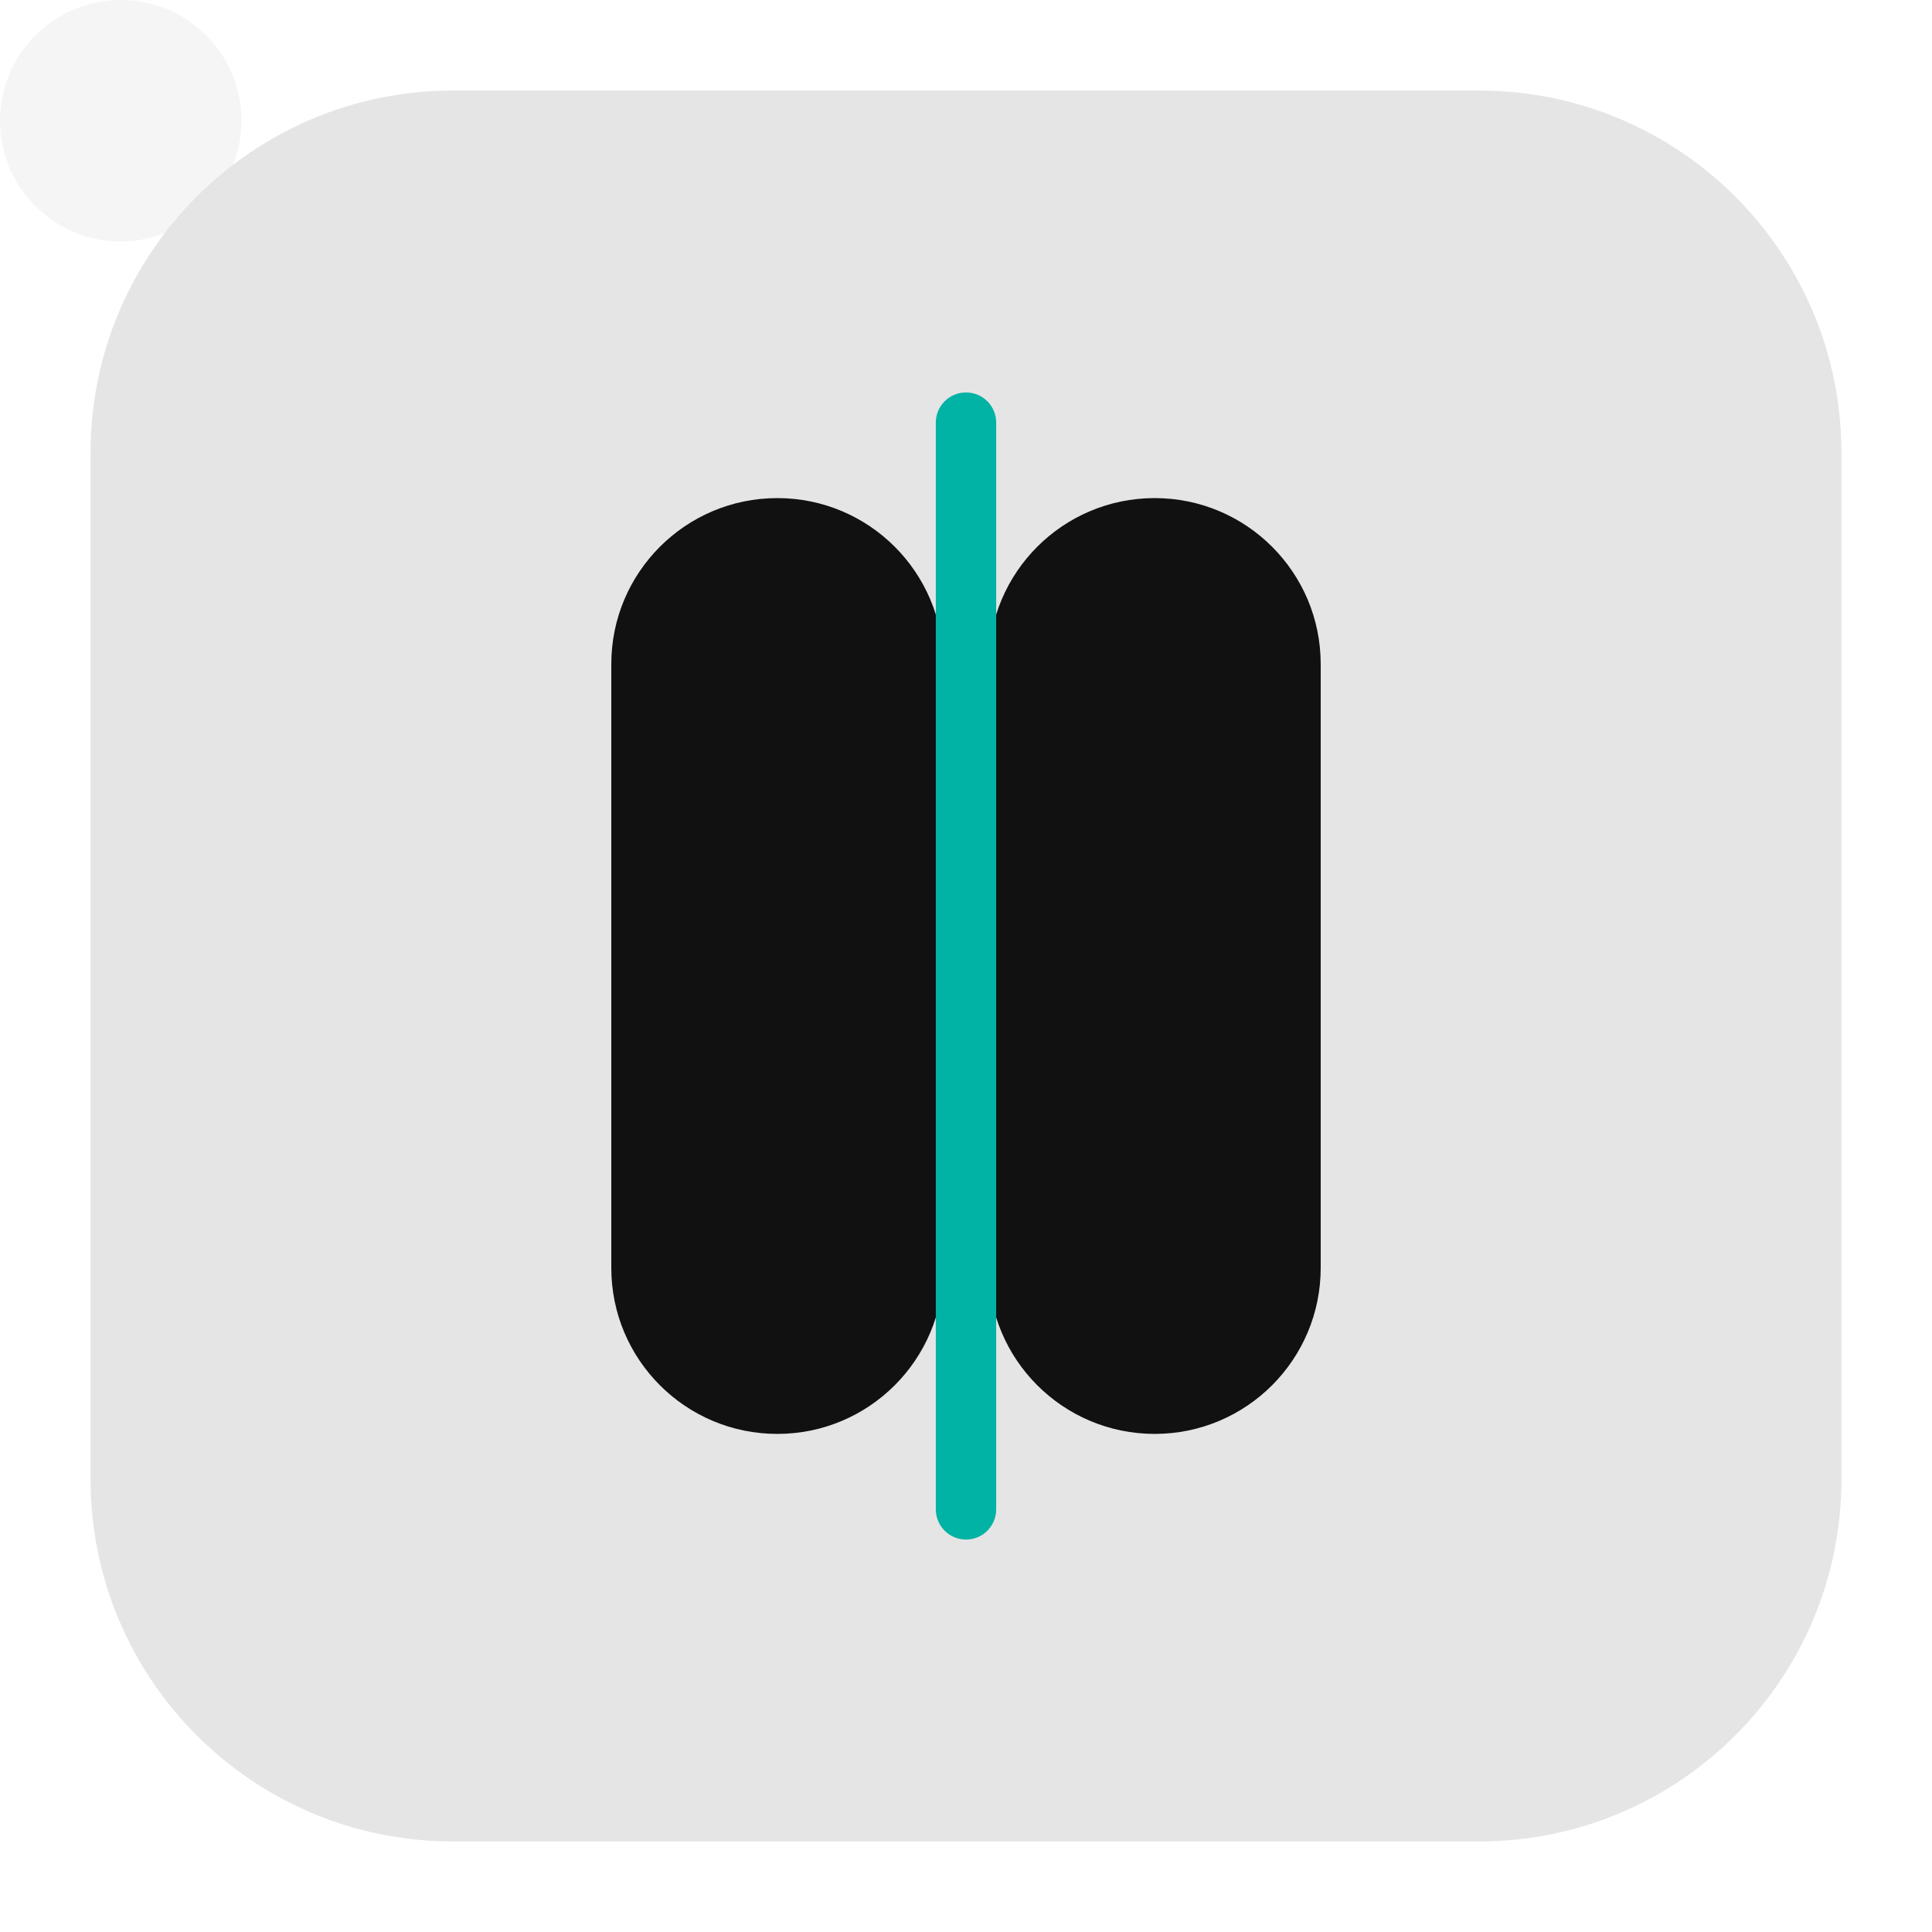
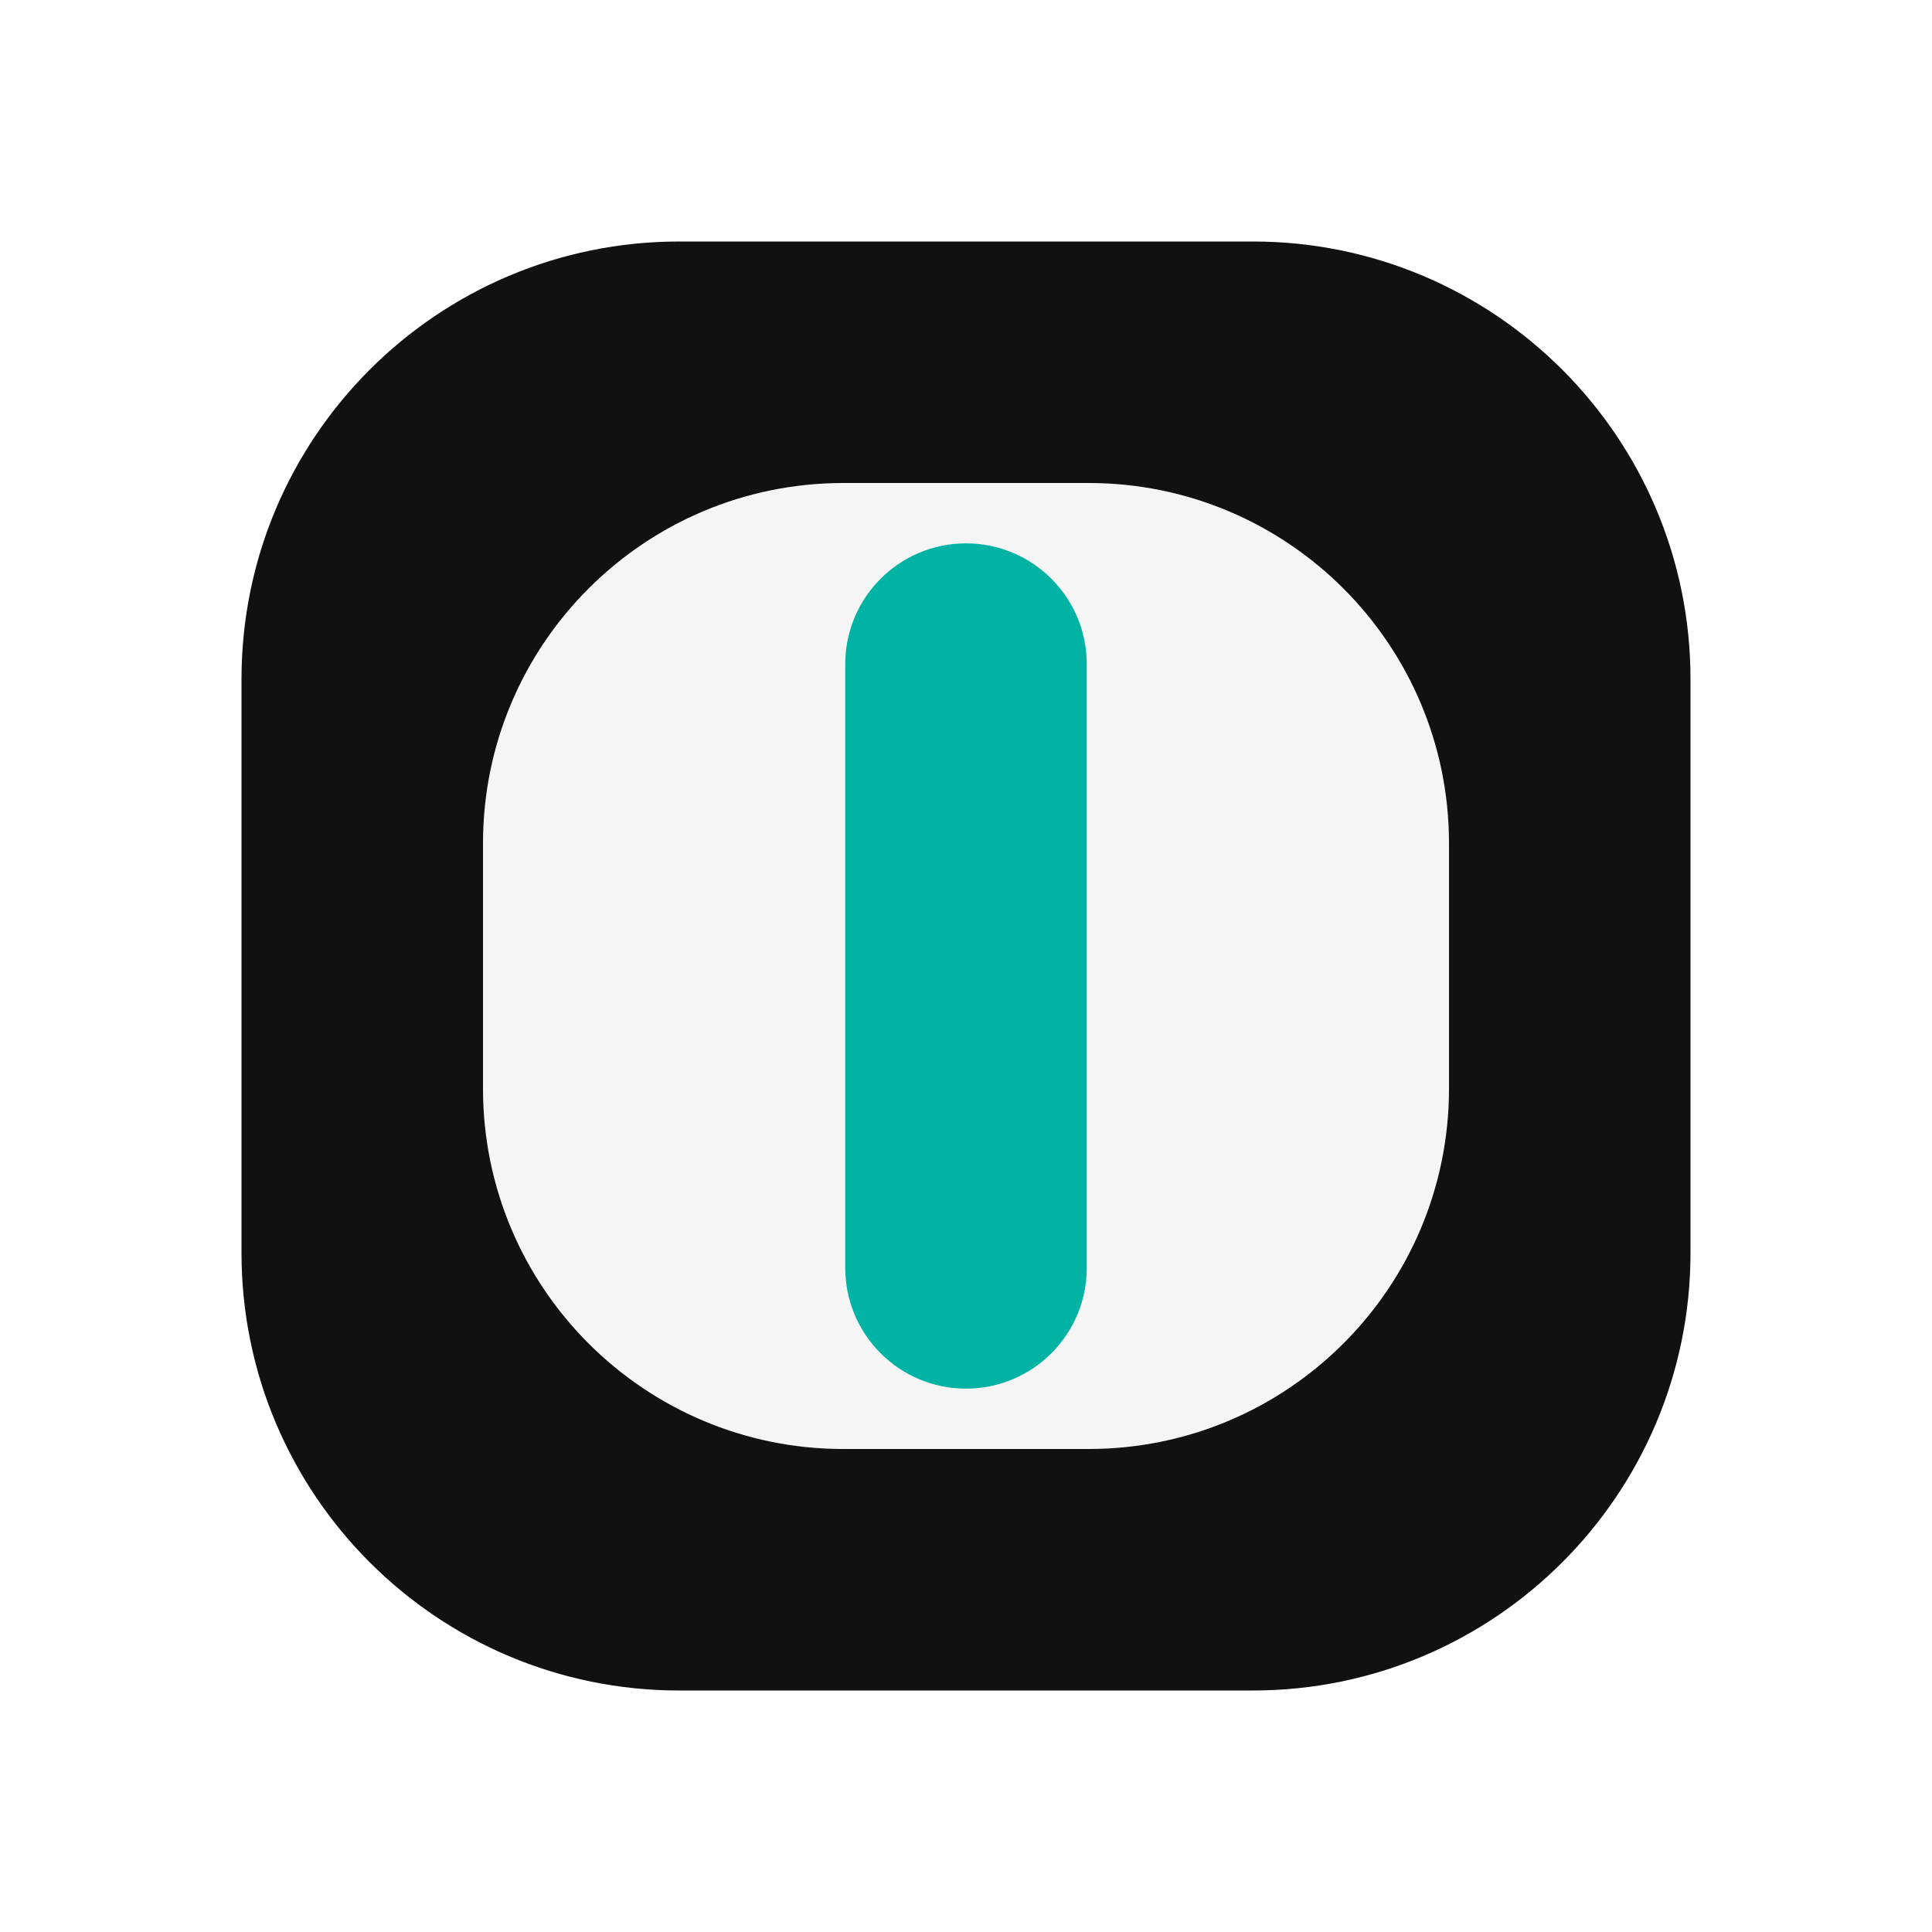
- <svg xmlns="http://www.w3.org/2000/svg" width="64" height="64" viewBox="0 0 512 512" role="img" aria-label="Monolyn Labs icon">
-   <rect x="0" y="0" width="64" height="64" rx="112" fill="#F5F5F5" />
-   <rect x="24" y="24" width="464" height="464" rx="96" fill="#E5E5E5" />
-   <g id="mark" fill="#111111">
-     <rect x="162" y="132" width="88" height="248" rx="44" />
-     <rect x="262" y="132" width="88" height="248" rx="44" />
-   </g>
-   <g id="accent" fill="#00B3A4">
-     <rect x="248" y="104" width="16" height="304" rx="8" />
-   </g>
+ <svg xmlns="http://www.w3.org/2000/svg" viewBox="0 0 1024 1024" role="img" aria-label="Monolyn Labs favicon">
+   <rect x="128" y="128" width="768" height="768" rx="232" fill="#111111" />
+   <rect x="256" y="256" width="512" height="512" rx="191" fill="#F5F5F5" />
+   <rect x="448" y="288" width="128" height="448" rx="64" fill="#00B3A4" />
</svg>
